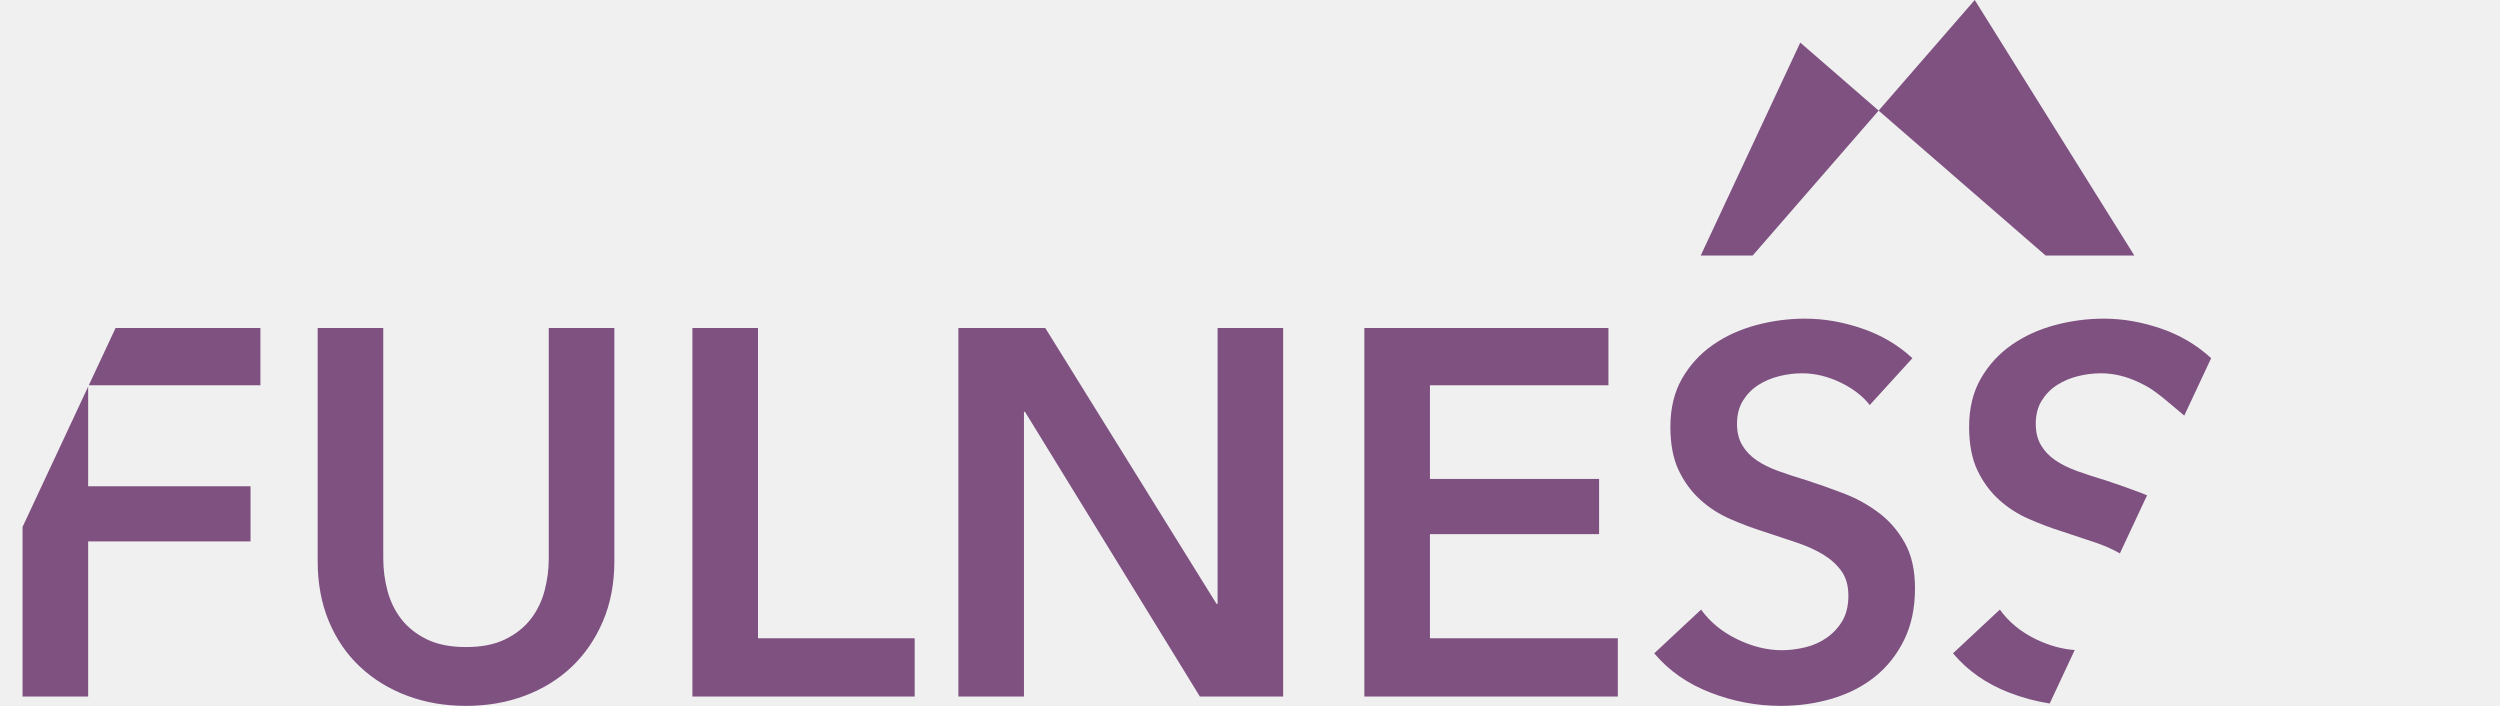
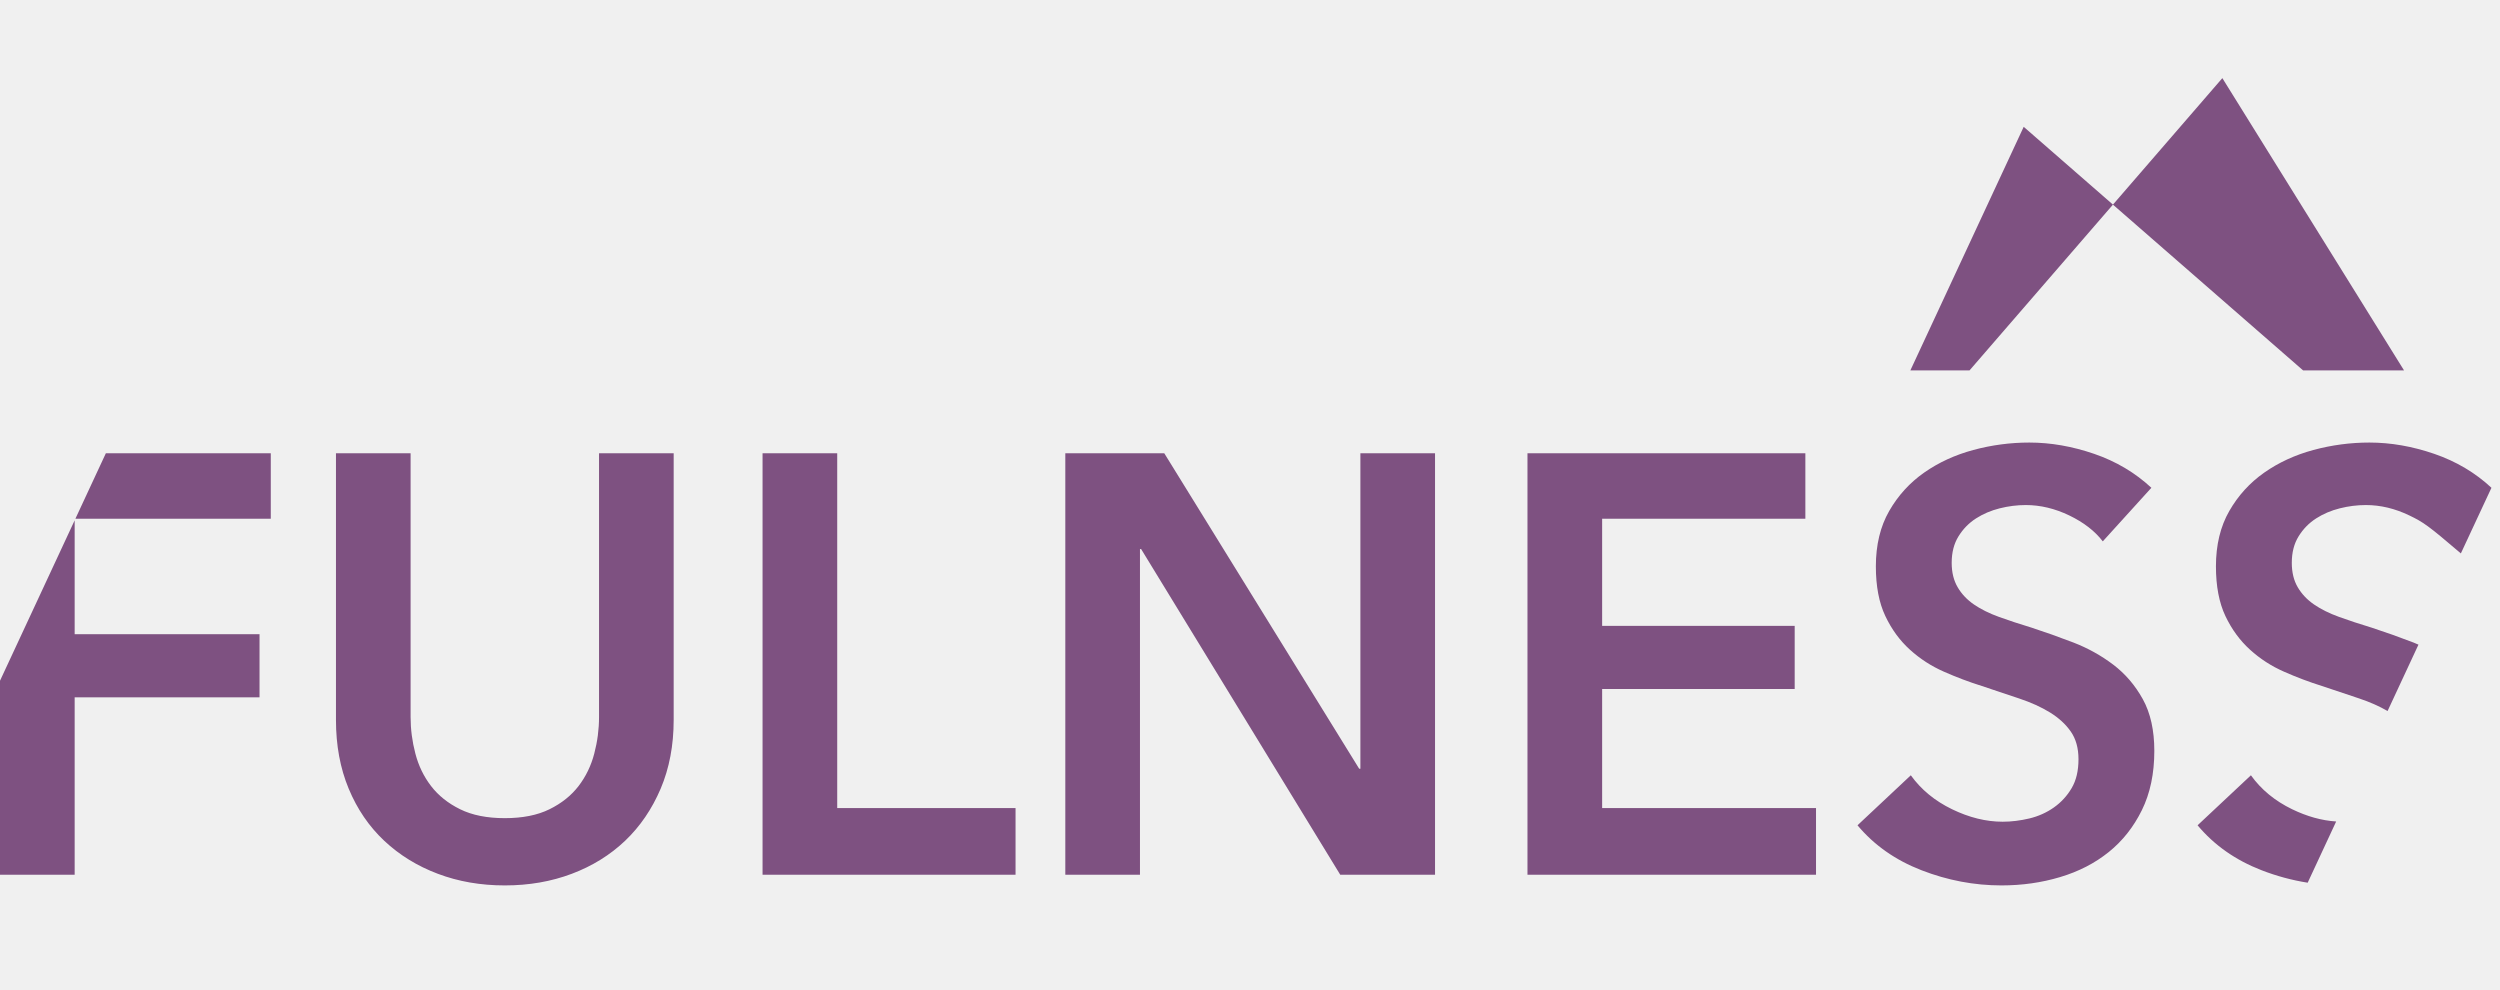
- <svg xmlns="http://www.w3.org/2000/svg" width="85" height="24" viewBox="0 0 85 24" fill="none">
-   <g clip-path="url(#clip0_600_15319)">
-     <path fill-rule="evenodd" clip-rule="evenodd" d="M67.141 0L72.568 8.689H69.553L63.874 3.761L59.59 8.689H57.824L61.209 1.448L63.874 3.76L67.141 0ZM70.541 22.1C70.109 22.071 69.67 21.95 69.225 21.735C68.711 21.487 68.301 21.151 67.995 20.726L66.402 22.213C66.897 22.803 67.534 23.248 68.313 23.549C68.766 23.724 69.225 23.846 69.69 23.919L70.541 22.1ZM67.968 16.992C68.269 17.264 68.608 17.482 68.986 17.647C69.363 17.812 69.74 17.954 70.118 18.072C70.507 18.202 70.879 18.326 71.233 18.443C71.553 18.55 71.833 18.675 72.076 18.815L72.999 16.842C72.981 16.834 72.963 16.827 72.945 16.819C72.915 16.806 72.884 16.792 72.852 16.78C72.421 16.615 72.005 16.468 71.605 16.337C71.251 16.231 70.926 16.125 70.631 16.019C70.336 15.913 70.085 15.789 69.879 15.647C69.672 15.506 69.51 15.335 69.393 15.134C69.274 14.934 69.216 14.692 69.216 14.409C69.216 14.102 69.283 13.84 69.419 13.621C69.555 13.403 69.729 13.226 69.941 13.09C70.153 12.955 70.389 12.854 70.649 12.79C70.908 12.725 71.168 12.692 71.428 12.692C71.864 12.692 72.297 12.796 72.728 13.002C73.159 13.209 73.291 13.303 74.265 14.13L75.005 12.55L75.179 12.179C74.695 11.731 74.126 11.394 73.472 11.17C72.817 10.946 72.171 10.834 71.534 10.834C70.968 10.834 70.41 10.908 69.862 11.055C69.313 11.203 68.823 11.427 68.393 11.728C67.962 12.029 67.614 12.409 67.349 12.869C67.083 13.329 66.95 13.878 66.95 14.515C66.95 15.105 67.045 15.597 67.233 15.993C67.422 16.388 67.667 16.721 67.968 16.992ZM3.929 11.153L3.019 13.099H8.854V11.153H3.929ZM2.997 13.146L0.767 17.915V23.682H2.997V18.408H8.518V16.532H2.997V13.146ZM63.571 13.771C63.334 13.465 63.001 13.209 62.571 13.002C62.14 12.796 61.706 12.692 61.27 12.692C61.011 12.692 60.751 12.725 60.491 12.79C60.232 12.854 59.996 12.955 59.783 13.09C59.571 13.226 59.397 13.403 59.261 13.621C59.126 13.84 59.058 14.102 59.058 14.409C59.058 14.692 59.117 14.934 59.235 15.134C59.353 15.335 59.515 15.506 59.722 15.647C59.928 15.789 60.179 15.913 60.474 16.019C60.769 16.125 61.093 16.231 61.447 16.337C61.848 16.468 62.264 16.615 62.695 16.78C63.125 16.945 63.52 17.164 63.88 17.435C64.24 17.706 64.535 18.048 64.765 18.461C64.995 18.874 65.11 19.387 65.11 20.001C65.11 20.673 64.986 21.26 64.739 21.761C64.491 22.263 64.16 22.679 63.748 23.009C63.334 23.34 62.851 23.587 62.297 23.752C61.742 23.918 61.158 24 60.544 24C59.731 24 58.934 23.85 58.156 23.549C57.377 23.248 56.74 22.803 56.244 22.213L57.837 20.726C58.144 21.151 58.554 21.487 59.067 21.735C59.58 21.983 60.084 22.107 60.58 22.107C60.839 22.107 61.105 22.074 61.376 22.009C61.648 21.945 61.892 21.835 62.111 21.682C62.329 21.529 62.506 21.337 62.642 21.107C62.777 20.877 62.845 20.591 62.845 20.248C62.845 19.918 62.768 19.644 62.615 19.425C62.461 19.207 62.255 19.018 61.996 18.859C61.736 18.7 61.429 18.562 61.075 18.443C60.721 18.326 60.35 18.202 59.96 18.072C59.583 17.954 59.205 17.812 58.828 17.647C58.45 17.482 58.111 17.264 57.811 16.992C57.51 16.721 57.265 16.388 57.076 15.993C56.887 15.597 56.793 15.105 56.793 14.515C56.793 13.878 56.926 13.329 57.191 12.869C57.457 12.409 57.804 12.029 58.235 11.728C58.666 11.427 59.155 11.203 59.704 11.055C60.253 10.908 60.81 10.834 61.376 10.834C62.014 10.834 62.659 10.946 63.314 11.17C63.969 11.394 64.538 11.731 65.022 12.179L63.571 13.771ZM46.388 11.153H54.687V13.099H48.618V16.284H54.369V18.16H48.618V21.7H55.006V23.682H46.388V11.153ZM32.585 11.153H35.54L41.362 20.532H41.398V11.153H43.627V23.682H40.796L34.85 14.002H34.815V23.682H32.585V11.153ZM23.542 11.153H25.772V21.7H31.099V23.682H23.542V11.153ZM20.888 19.08C20.888 19.836 20.758 20.517 20.499 21.124C20.239 21.732 19.885 22.248 19.437 22.673C18.988 23.098 18.457 23.425 17.844 23.655C17.231 23.885 16.564 24 15.845 24C15.125 24 14.458 23.885 13.845 23.655C13.231 23.425 12.697 23.098 12.243 22.673C11.789 22.248 11.435 21.732 11.181 21.124C10.928 20.517 10.801 19.836 10.801 19.08V11.153H13.031V18.992C13.031 19.358 13.078 19.721 13.173 20.08C13.267 20.44 13.423 20.762 13.641 21.045C13.86 21.328 14.149 21.558 14.508 21.735C14.868 21.912 15.314 22 15.845 22C16.375 22 16.821 21.912 17.181 21.735C17.54 21.558 17.829 21.328 18.048 21.045C18.266 20.762 18.422 20.44 18.517 20.08C18.611 19.721 18.658 19.358 18.658 18.992V11.153H20.888V19.08Z" fill="#7E5181" />
-   </g>
-   <defs>
-     <clipPath id="clip0_600_15319">
-       <rect width="84" height="24" fill="white" transform="translate(0.443542)" />
-     </clipPath>
-   </defs>
+ <svg xmlns="http://www.w3.org/2000/svg" width="96" height="38" viewBox="0 0 96 38" fill="none">
+   <path fill-rule="evenodd" clip-rule="evenodd" d="M85.338 3L92.315 14.223H88.439L81.137 7.858L75.63 14.223H73.358L77.71 4.87L81.137 7.857L85.338 3ZM89.709 31.545C89.153 31.509 88.589 31.352 88.016 31.074C87.356 30.754 86.829 30.32 86.435 29.771L84.387 31.691C85.024 32.454 85.843 33.029 86.844 33.417C87.427 33.643 88.017 33.801 88.615 33.896L89.709 31.545ZM86.401 24.948C86.787 25.299 87.223 25.581 87.709 25.794C88.194 26.008 88.68 26.191 89.165 26.343C89.665 26.511 90.144 26.671 90.599 26.823C91.01 26.961 91.37 27.122 91.683 27.303L92.869 24.754C92.858 24.75 92.847 24.745 92.835 24.74C92.824 24.735 92.812 24.73 92.8 24.725C92.761 24.707 92.721 24.69 92.68 24.674C92.126 24.461 91.592 24.271 91.076 24.103C90.621 23.965 90.204 23.828 89.825 23.691C89.446 23.554 89.123 23.394 88.858 23.211C88.592 23.028 88.384 22.808 88.232 22.548C88.08 22.289 88.005 21.977 88.005 21.611C88.005 21.215 88.092 20.876 88.267 20.594C88.441 20.312 88.665 20.084 88.938 19.908C89.211 19.733 89.514 19.604 89.848 19.52C90.181 19.436 90.515 19.394 90.849 19.394C91.41 19.394 91.967 19.527 92.521 19.794C93.074 20.061 93.244 20.183 94.497 21.251L95.448 19.211L95.672 18.731C95.05 18.152 94.319 17.718 93.477 17.428C92.635 17.139 91.805 16.994 90.985 16.994C90.257 16.994 89.541 17.089 88.835 17.279C88.13 17.47 87.5 17.76 86.947 18.148C86.393 18.537 85.946 19.028 85.605 19.622C85.263 20.217 85.092 20.925 85.092 21.748C85.092 22.51 85.214 23.146 85.456 23.657C85.699 24.168 86.014 24.598 86.401 24.948ZM4.065 17.405L2.895 19.92H10.398V17.405H4.065ZM2.867 19.981L0 26.141V33.589H2.867V26.777H9.966V24.354H2.867V19.981ZM80.747 20.788C80.443 20.392 80.015 20.061 79.462 19.794C78.907 19.527 78.35 19.394 77.789 19.394C77.455 19.394 77.121 19.436 76.788 19.52C76.454 19.604 76.151 19.733 75.878 19.908C75.605 20.084 75.381 20.312 75.207 20.594C75.032 20.876 74.945 21.215 74.945 21.611C74.945 21.977 75.021 22.289 75.173 22.548C75.324 22.808 75.533 23.028 75.798 23.211C76.064 23.394 76.386 23.554 76.765 23.691C77.144 23.828 77.562 23.965 78.017 24.103C78.532 24.271 79.067 24.461 79.621 24.674C80.174 24.888 80.682 25.17 81.145 25.52C81.608 25.871 81.987 26.312 82.283 26.846C82.578 27.379 82.726 28.042 82.726 28.834C82.726 29.703 82.567 30.461 82.249 31.108C81.93 31.756 81.505 32.294 80.974 32.72C80.443 33.147 79.822 33.467 79.109 33.68C78.396 33.894 77.645 34 76.856 34C75.81 34 74.786 33.806 73.785 33.417C72.784 33.029 71.965 32.454 71.328 31.691L73.375 29.771C73.77 30.32 74.297 30.754 74.957 31.074C75.616 31.394 76.265 31.554 76.902 31.554C77.235 31.554 77.577 31.512 77.926 31.429C78.275 31.345 78.589 31.204 78.87 31.006C79.15 30.808 79.378 30.56 79.552 30.263C79.727 29.966 79.814 29.597 79.814 29.154C79.814 28.728 79.715 28.373 79.518 28.091C79.321 27.809 79.055 27.566 78.722 27.36C78.388 27.154 77.994 26.975 77.539 26.823C77.084 26.671 76.606 26.511 76.105 26.343C75.62 26.191 75.135 26.008 74.649 25.794C74.164 25.581 73.728 25.299 73.341 24.948C72.954 24.598 72.639 24.168 72.397 23.657C72.154 23.146 72.033 22.51 72.033 21.748C72.033 20.925 72.204 20.217 72.545 19.622C72.886 19.028 73.333 18.537 73.887 18.148C74.441 17.76 75.07 17.47 75.776 17.279C76.481 17.089 77.198 16.994 77.926 16.994C78.745 16.994 79.575 17.139 80.417 17.428C81.259 17.718 81.99 18.152 82.613 18.731L80.747 20.788ZM58.655 17.405H69.326V19.92H61.522V24.034H68.916V26.457H61.522V31.029H69.735V33.589H58.655V17.405ZM40.908 17.405H44.708L52.193 29.52H52.239V17.405H55.105V33.589H51.465L43.82 21.085H43.775V33.589H40.908V17.405ZM29.282 17.405H32.149V31.029H38.997V33.589H29.282V17.405ZM25.869 27.646C25.869 28.621 25.702 29.501 25.369 30.286C25.035 31.07 24.58 31.737 24.004 32.286C23.427 32.834 22.744 33.257 21.956 33.554C21.167 33.852 20.31 34 19.385 34C18.459 34 17.602 33.852 16.814 33.554C16.025 33.257 15.339 32.834 14.755 32.286C14.171 31.737 13.716 31.07 13.39 30.286C13.063 29.501 12.901 28.621 12.901 27.646V17.405H15.767V27.531C15.767 28.004 15.828 28.473 15.95 28.937C16.071 29.402 16.271 29.817 16.552 30.183C16.833 30.549 17.204 30.846 17.667 31.074C18.13 31.303 18.703 31.417 19.385 31.417C20.067 31.417 20.64 31.303 21.103 31.074C21.565 30.846 21.937 30.549 22.218 30.183C22.498 29.817 22.699 29.402 22.82 28.937C22.942 28.473 23.003 28.004 23.003 27.531V17.405H25.869V27.646Z" fill="#7E5181" />
</svg>
